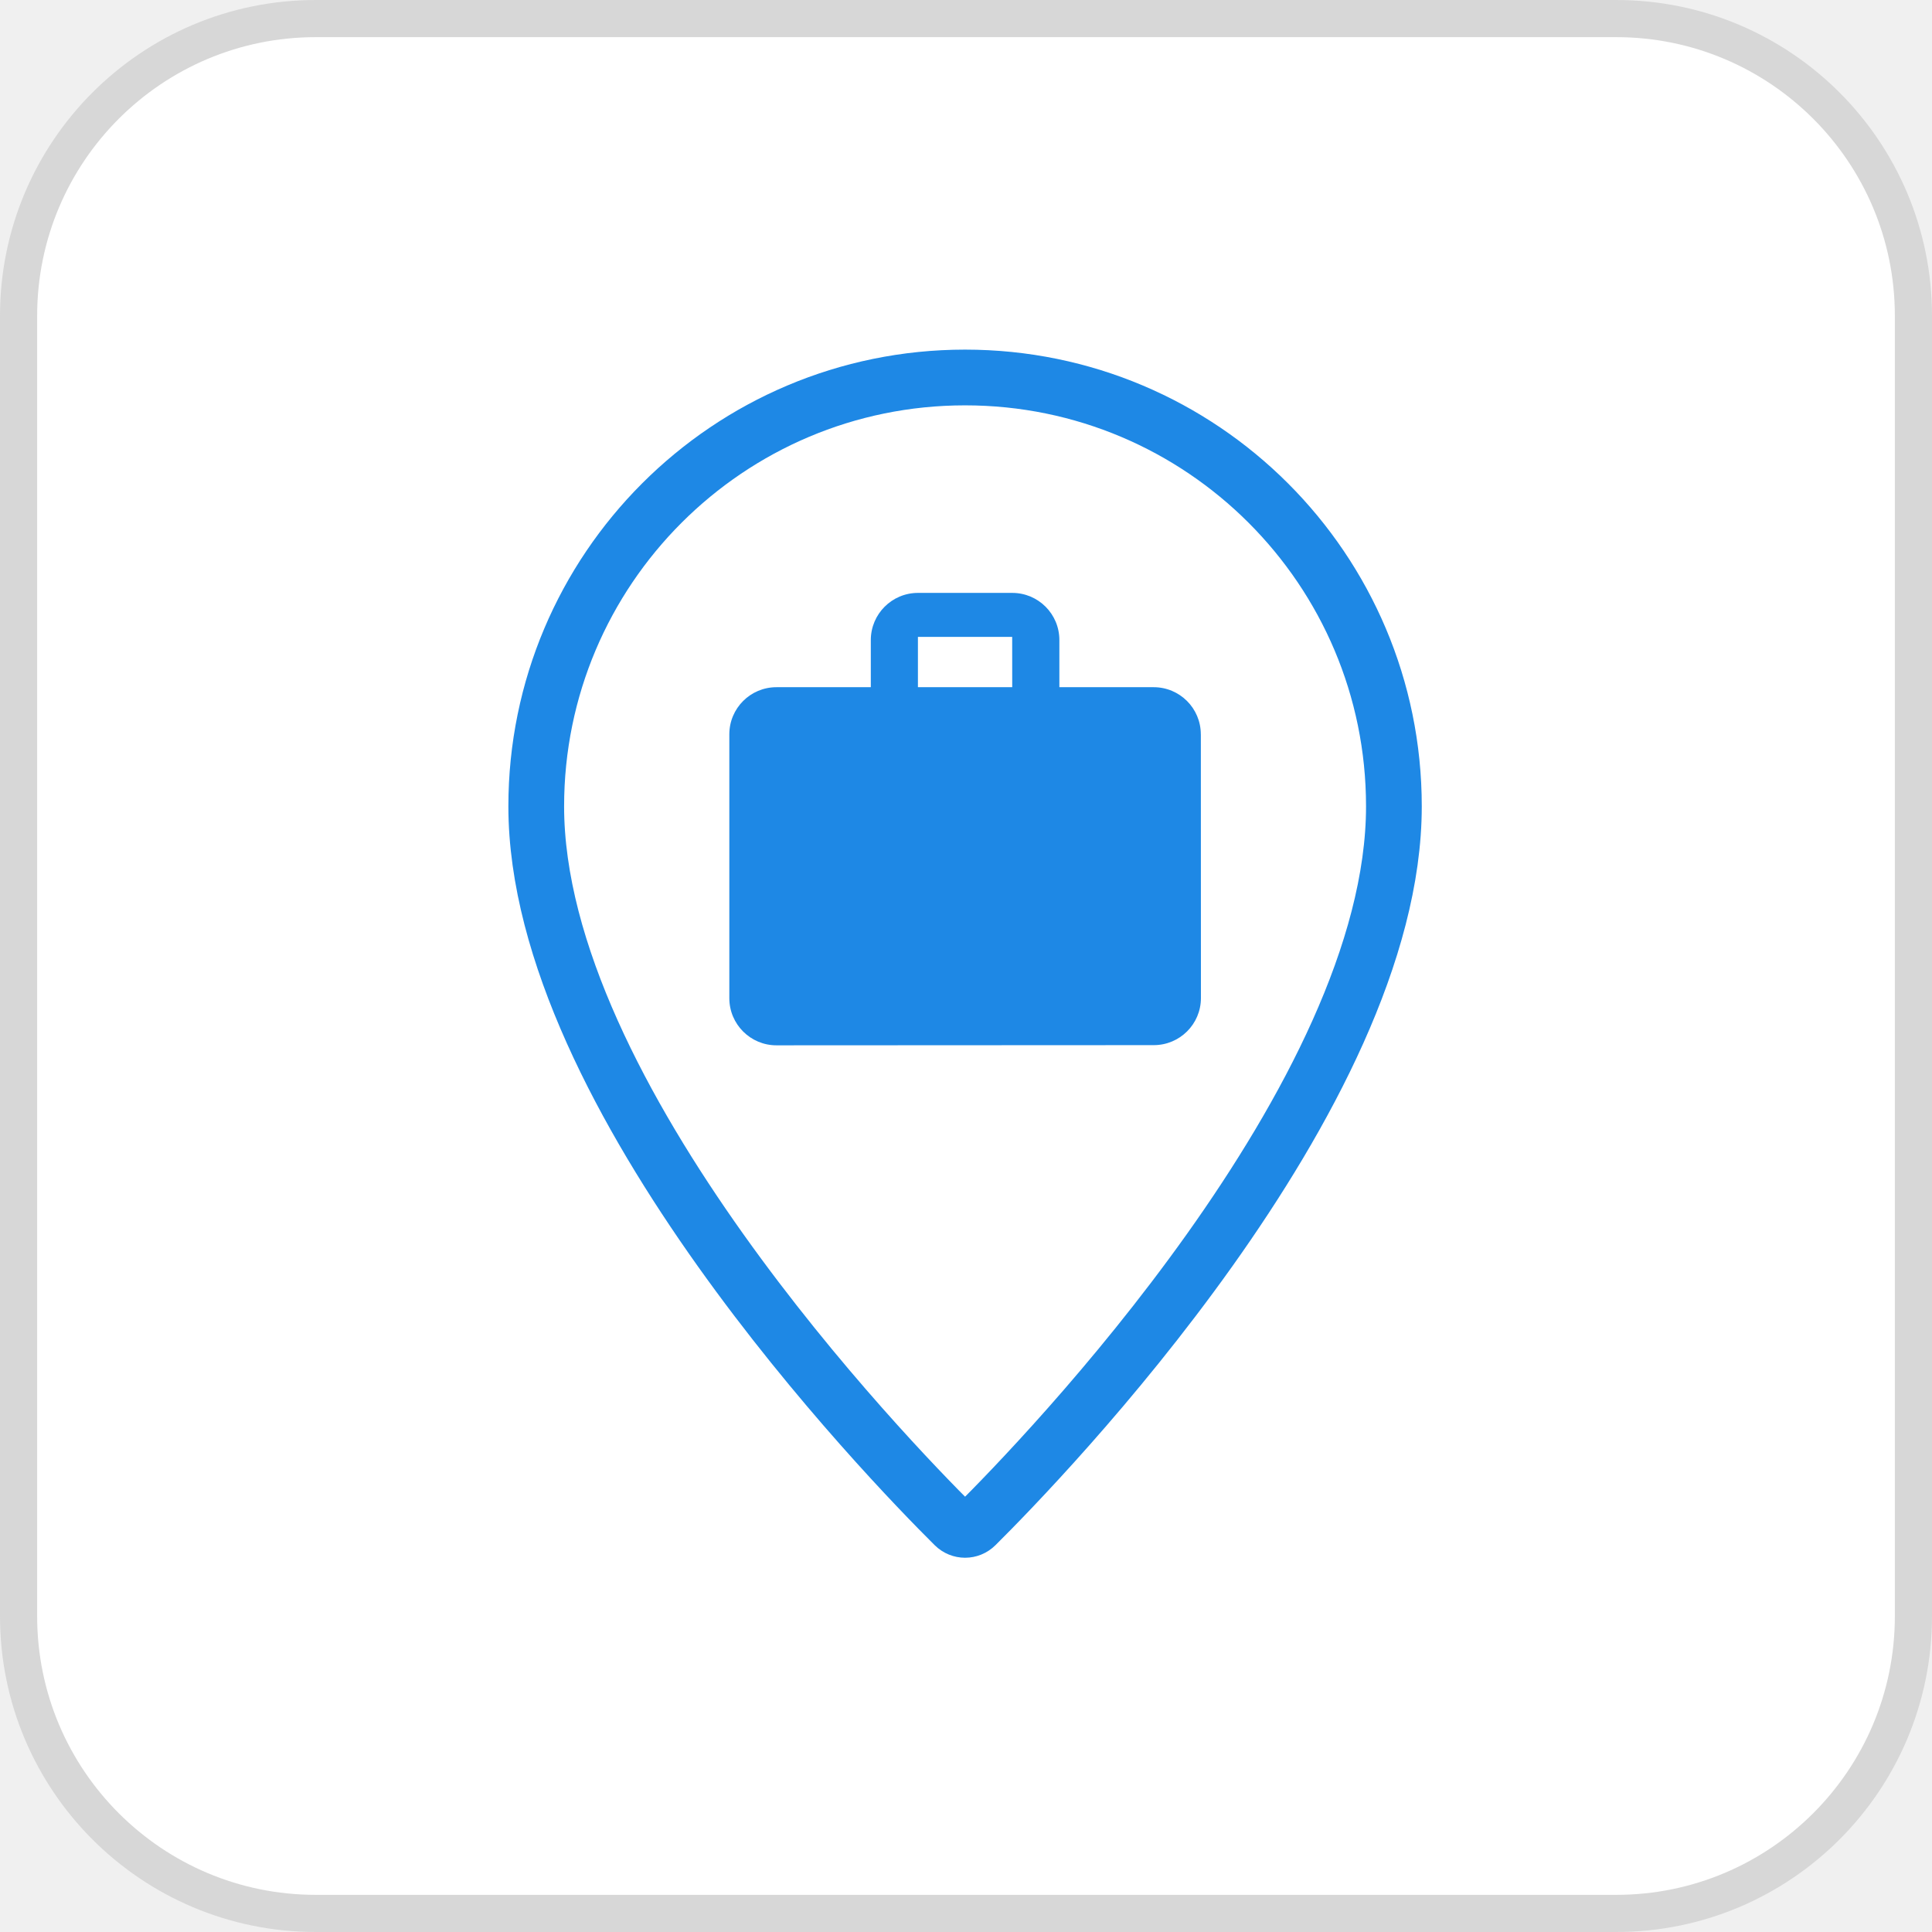
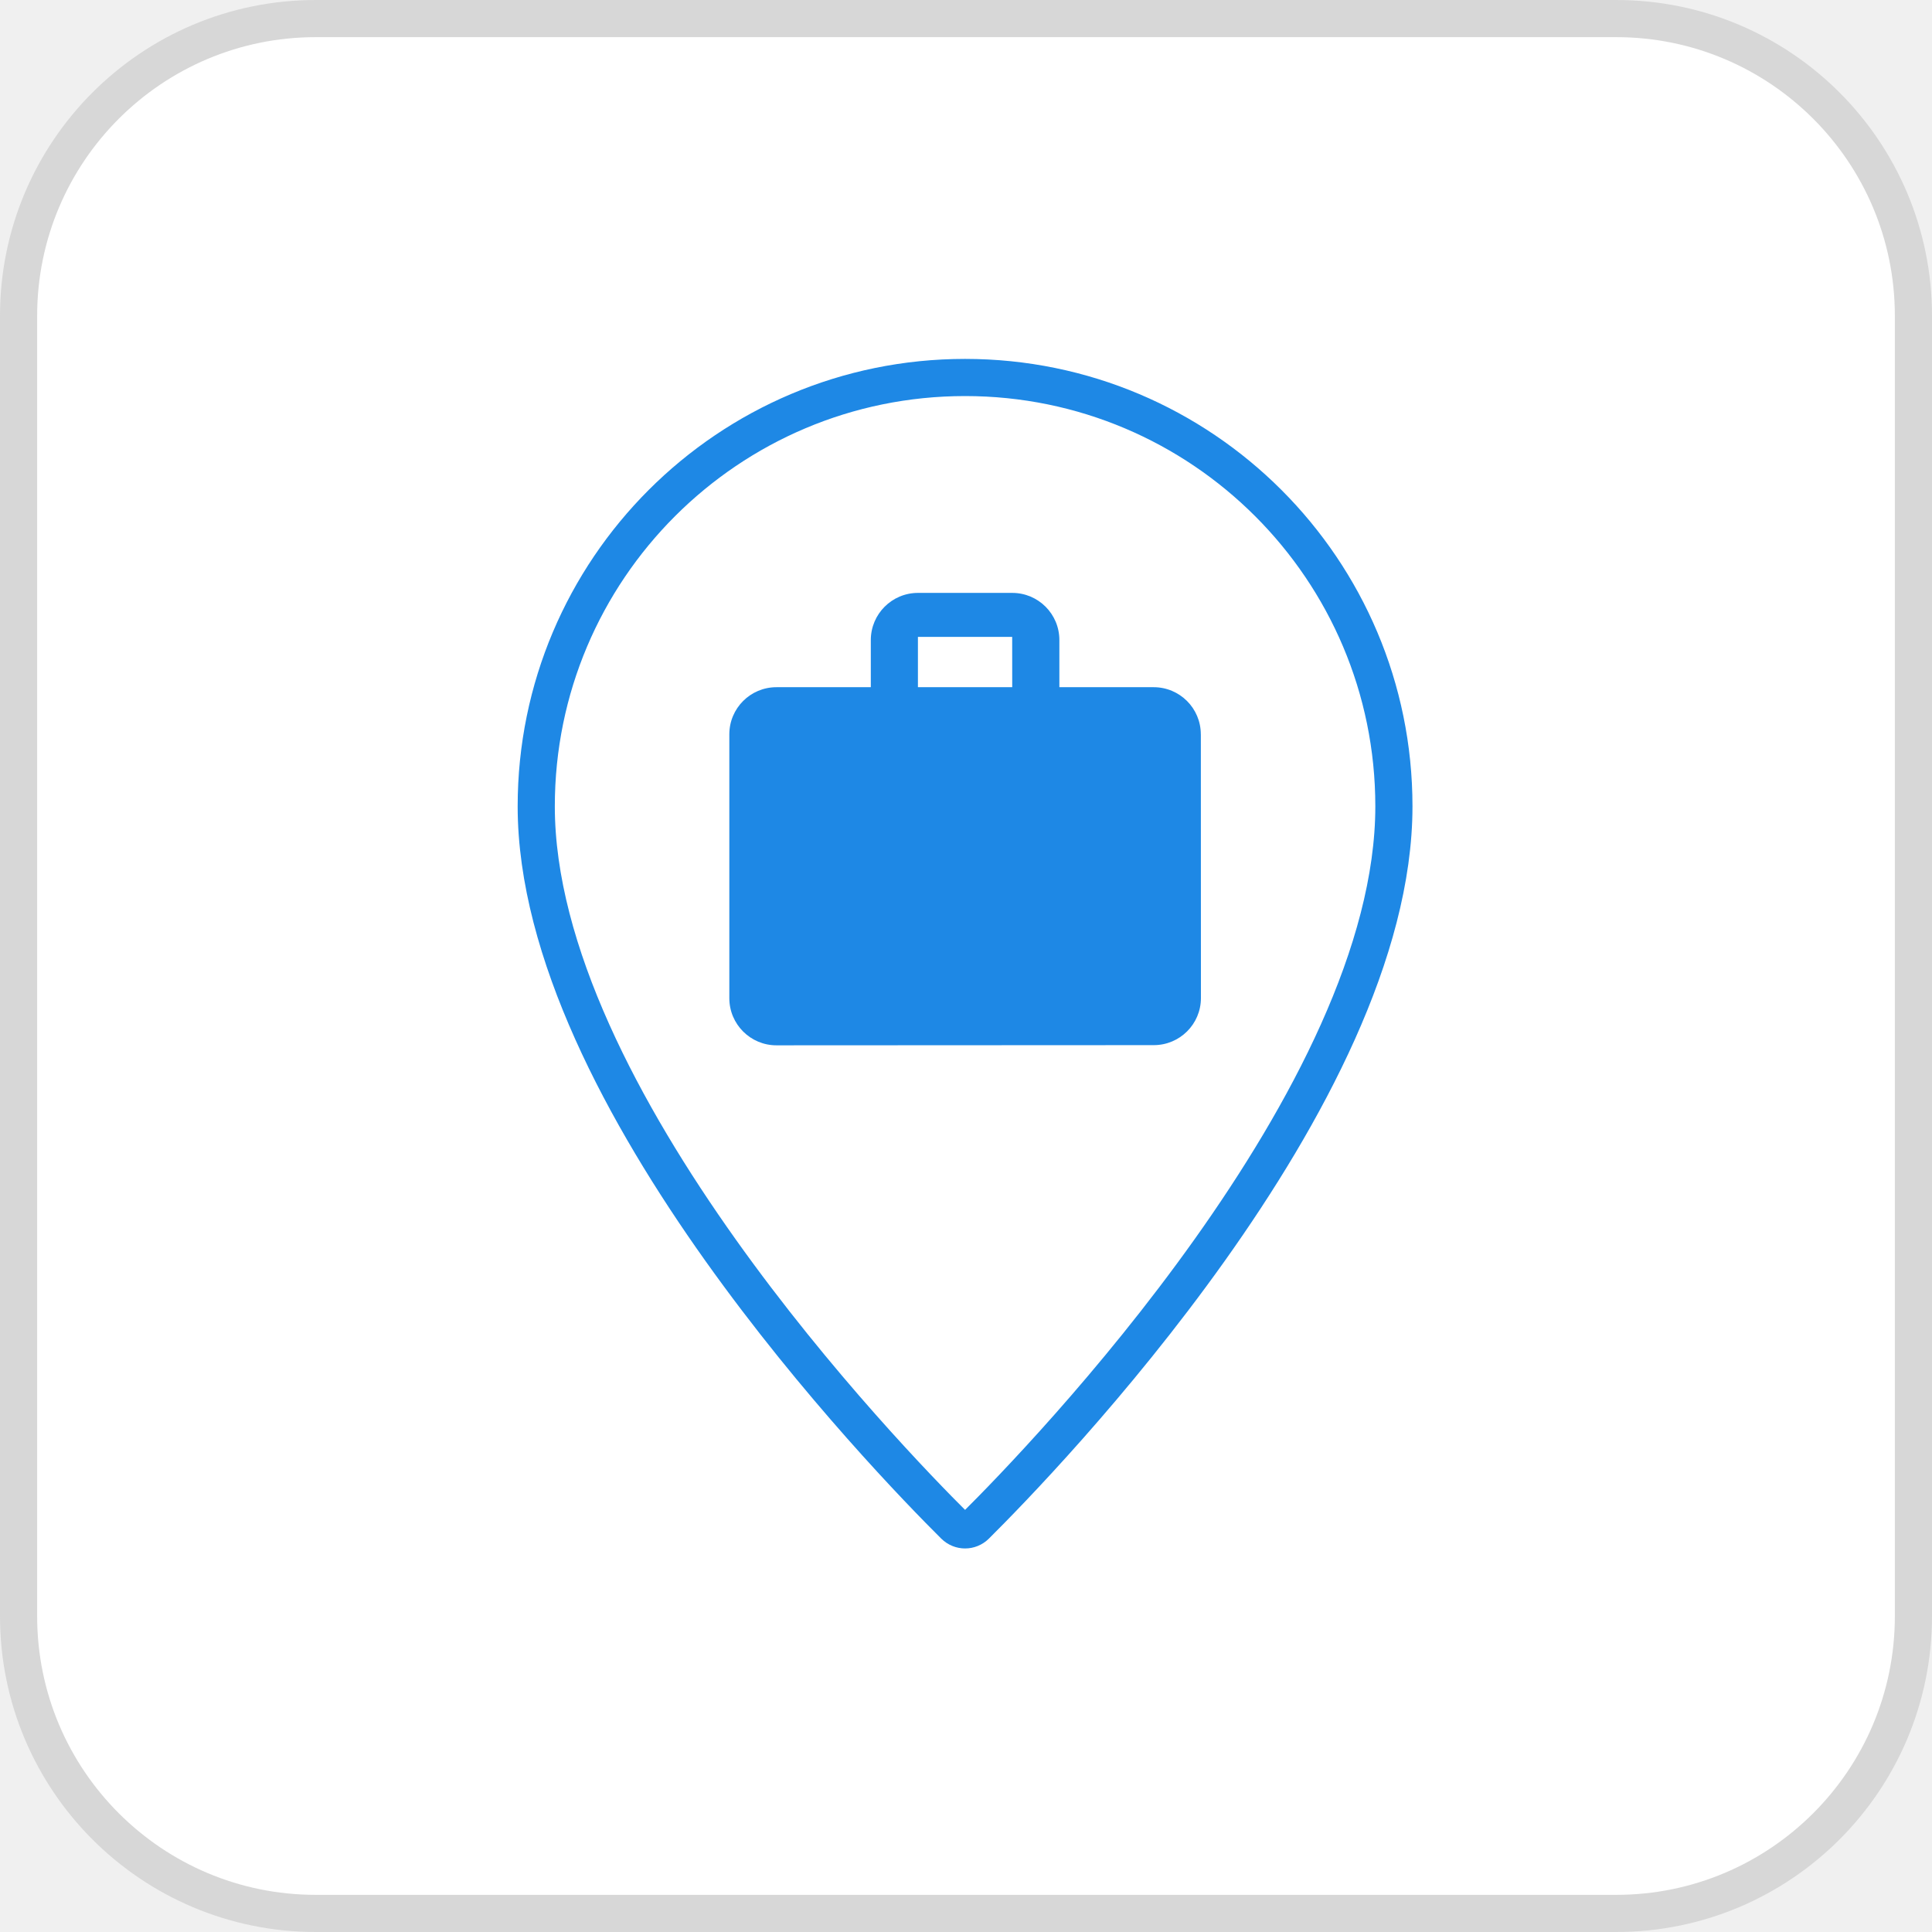
<svg xmlns="http://www.w3.org/2000/svg" width="52" height="52" viewBox="0 0 52 52">
  <g fill="none" fill-rule="evenodd">
    <rect width="51" height="51" x=".5" y=".5" fill="#FFF" stroke="#D7D7D7" rx="8" />
    <g>
      <path fill="#FFF" d="M23.244 11.702c0 7.809-9.465 17.58-11.253 19.355-.161.16-.416.16-.578 0C9.626 29.282.16 19.51.16 11.702.16 5.327 5.328.16 11.702.16c6.375 0 11.542 5.167 11.542 11.542" transform="translate(14.273 10)" />
-       <path stroke="#1E88E5" stroke-width="1.5" d="M23.244 11.702c0 7.809-9.465 17.58-11.253 19.355-.161.16-.416.16-.578 0C9.626 29.282.16 19.51.16 11.702.16 5.327 5.328.16 11.702.16c6.375 0 11.542 5.167 11.542 11.542z" transform="translate(14.273 10)" />
+       <path stroke="#1E88E5" strokeWidth="1.5" d="M23.244 11.702c0 7.809-9.465 17.58-11.253 19.355-.161.16-.416.16-.578 0C9.626 29.282.16 19.51.16 11.702.16 5.327 5.328.16 11.702.16c6.375 0 11.542 5.167 11.542 11.542z" transform="translate(14.273 10)" />
      <path fill="#1E88E5" d="M12.971 8.496h-2.538V7.142h2.537l.001 1.353zm5.076 1.268c0-.7-.567-1.267-1.267-1.268H14.24v-1.27c0-.7-.567-1.268-1.268-1.268h-2.538c-.7 0-1.269.568-1.269 1.269v1.269h-2.54c-.7 0-1.268.567-1.268 1.268v7.103c0 .7.568 1.268 1.268 1.268l10.156-.005c.7 0 1.267-.565 1.269-1.263l-.002-7.103z" transform="translate(14.273 10)" />
    </g>
  </g>
</svg>
